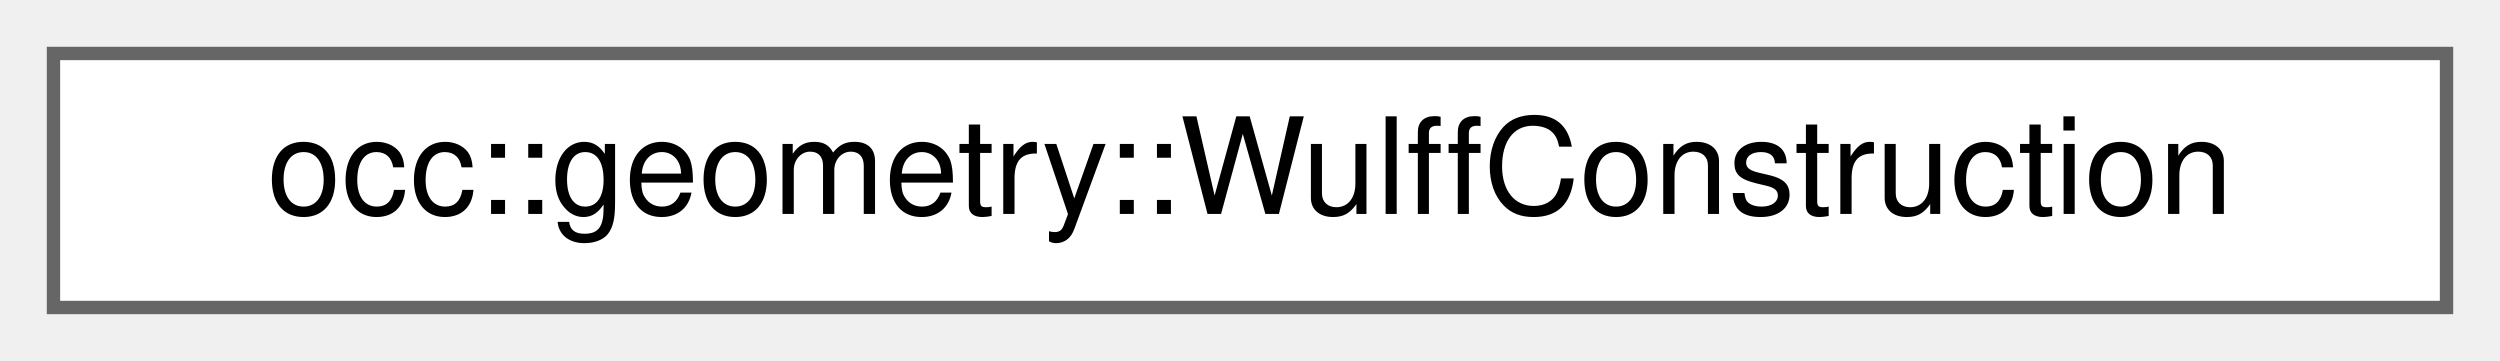
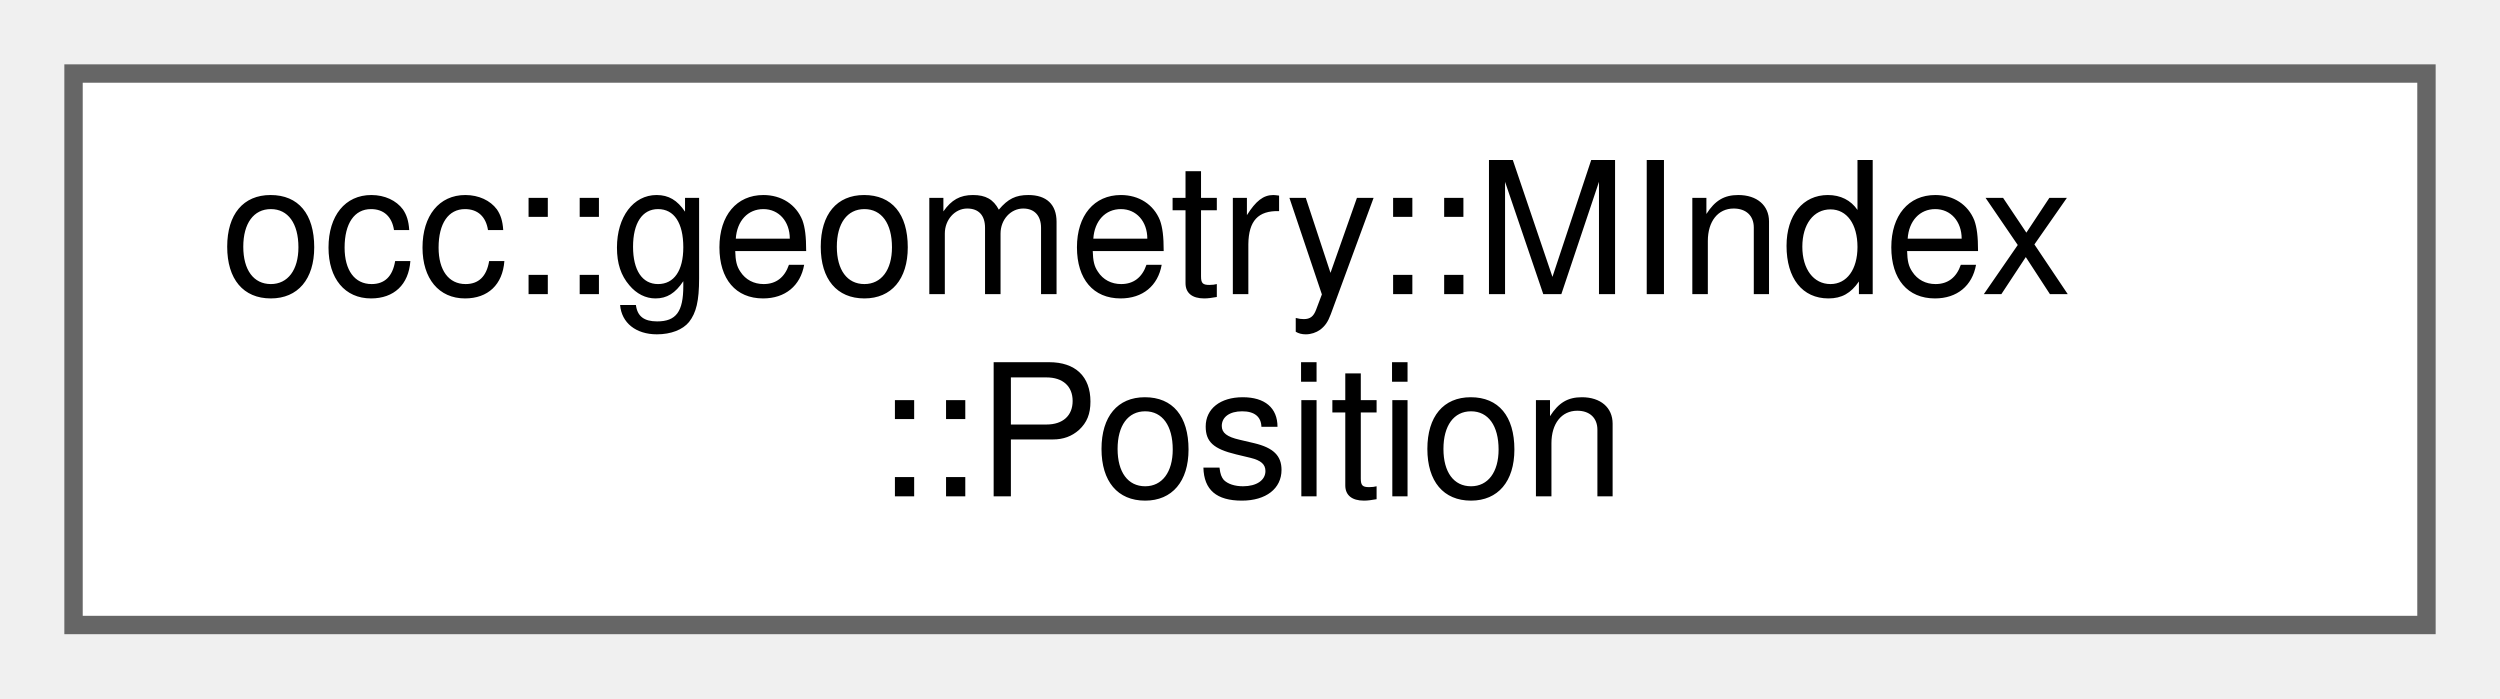
- <svg xmlns="http://www.w3.org/2000/svg" xmlns:xlink="http://www.w3.org/1999/xlink" width="187pt" height="27pt" viewBox="0.00 0.00 187.00 27.00">
-   <g id="graph0" class="graph" transform="scale(1 1) rotate(0) translate(4 23)">
+ <svg xmlns="http://www.w3.org/2000/svg" xmlns:xlink="http://www.w3.org/1999/xlink" width="136pt" height="38pt" viewBox="0.00 0.00 136.00 38.00">
+   <g id="graph0" class="graph" transform="scale(1 1) rotate(0) translate(4 34)">
    <g id="Node000000" class="node">
      <g id="a_Node000000">
-         <a xlink:href="classocc_1_1geometry_1_1WulffConstruction.html" target="_top" xlink:title=" ">
-           <polygon fill="white" stroke="#666666" points="179,-19 0,-19 0,0 179,0 179,-19" />
-           <text text-anchor="middle" x="89.5" y="-7" font-family="Helvetica,sans-Serif" font-size="10.00">occ::geometry::WulffConstruction</text>
+         <a xlink:href="structocc_1_1geometry_1_1MIndex_1_1Position.html" target="_top" xlink:title=" ">
+           <polygon fill="white" stroke="#666666" points="128,-30 0,-30 0,0 128,0 128,-30" />
+           <text text-anchor="start" x="8" y="-18" font-family="Helvetica,sans-Serif" font-size="10.00">occ::geometry::MIndex</text>
+           <text text-anchor="middle" x="64" y="-7" font-family="Helvetica,sans-Serif" font-size="10.00">::Position</text>
        </a>
      </g>
    </g>
  </g>
</svg>
